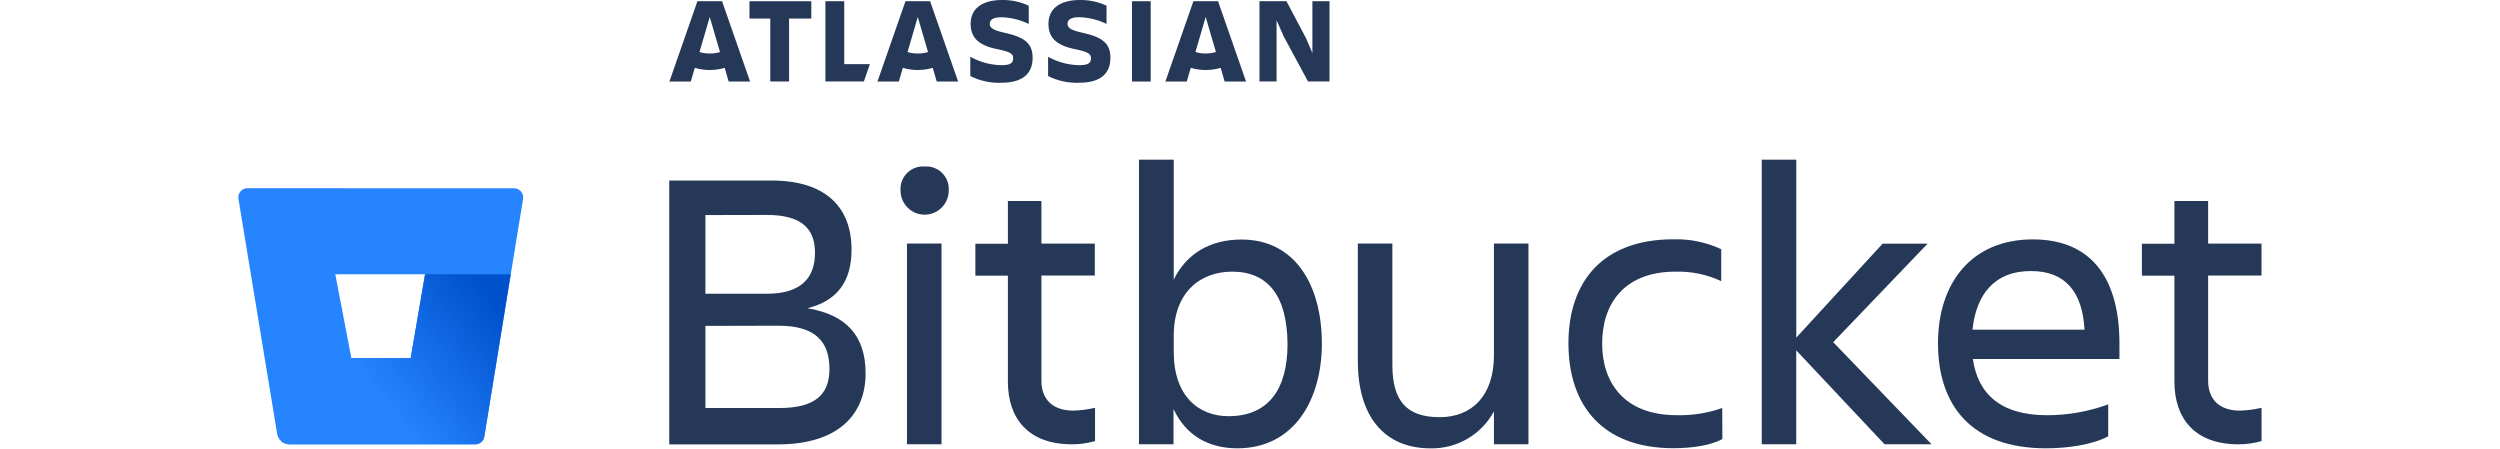
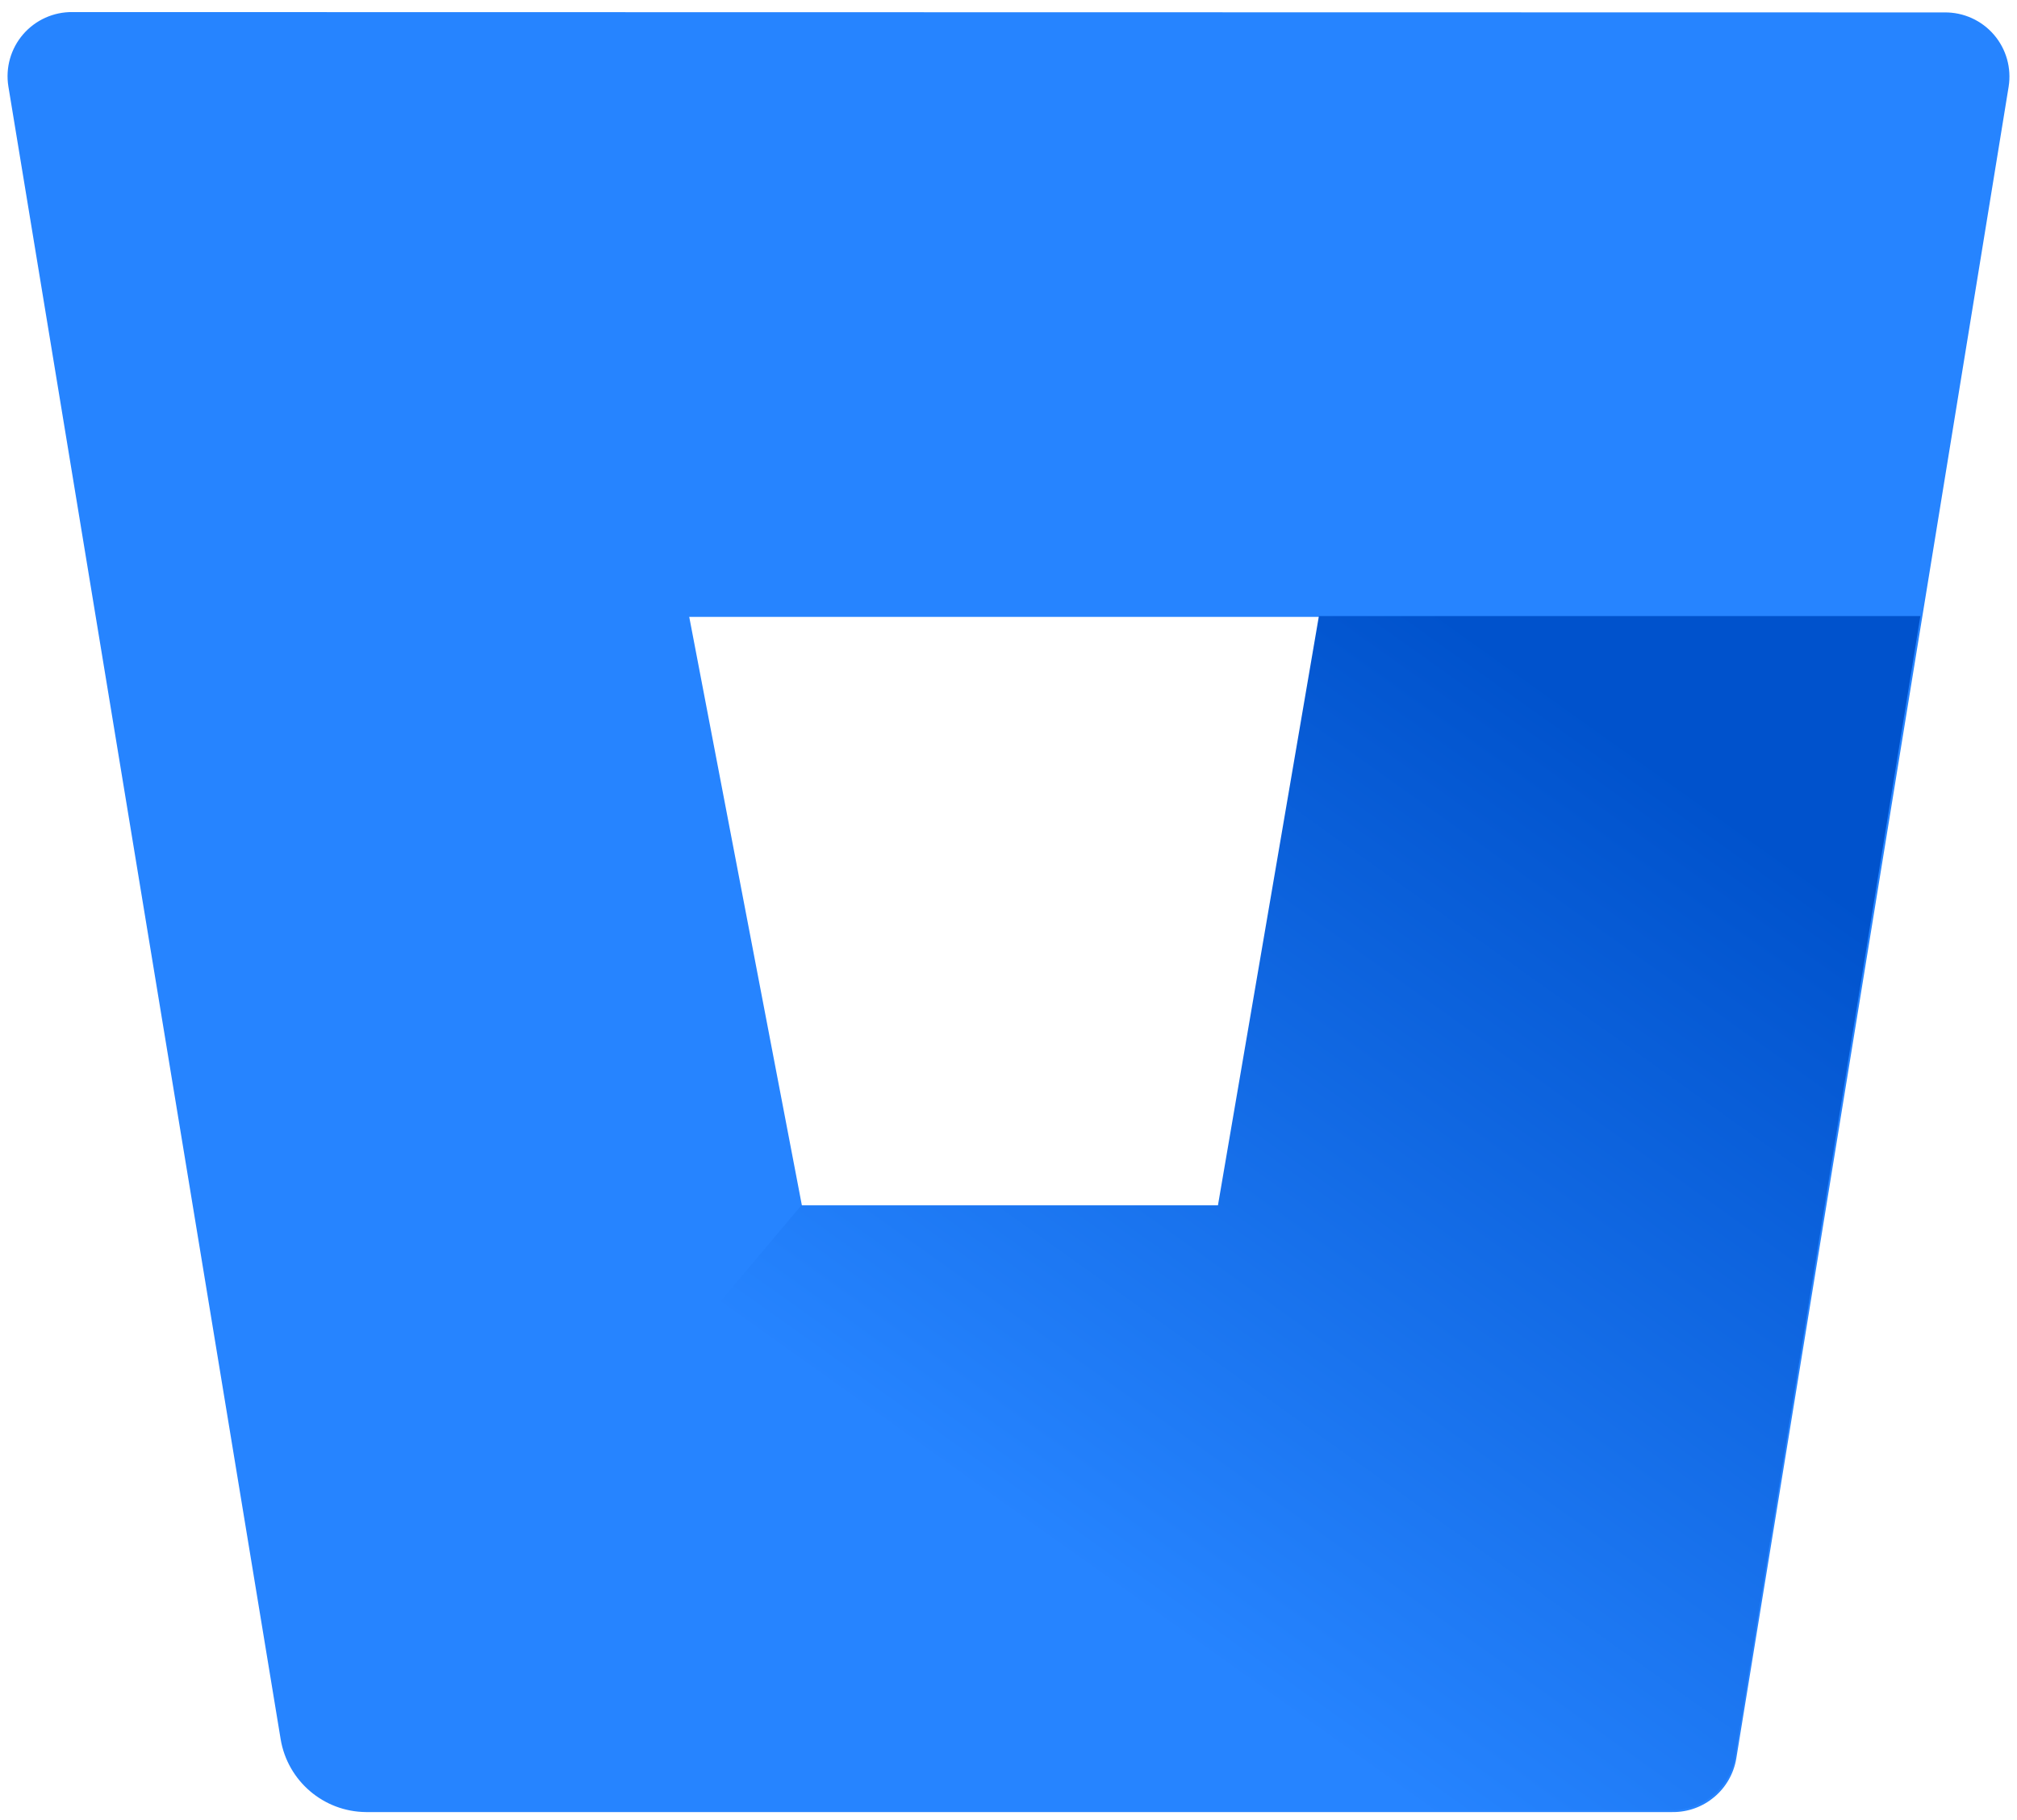
- <svg xmlns="http://www.w3.org/2000/svg" class="header__svg-logo header__svg-logo" viewBox="0 0 443.43 98.26" width="195.18" height="35">
-   <defs>
-     <style>
-     .logo__text__fill{fill:#253858;}
-     .header__svg-logo__icon--path--3{fill:#2684ff;}
-     .header__svg-logo__icon--path--4{fill:url(#logo-gradient);}
-     </style>
-     <linearGradient id="logo-gradient" x1="64.01" y1="65.26" x2="32.99" y2="89.48" gradientUnits="userSpaceOnUse">
-       <stop offset="0.18" stop-color="#0052cc" />
-       <stop offset="1" stop-color="#2684ff" />
-     </linearGradient>
-   </defs>
-   <g class="header__svg-logo__icon">
-     <path class="header__svg-logo__icon--path--3" d="M2,41.25a2,2,0,0,0-2,2.32L8.49,95.11a2.72,2.72,0,0,0,2.66,2.27H51.88a2,2,0,0,0,2-1.68l8.51-52.11a2,2,0,0,0-2-2.32ZM37.75,78.5h-13L21.23,60.12H40.9Z" />
-     <path class="header__svg-logo__icon--path--4" d="M59.67,60.12H40.9L37.75,78.5h-13L9.4,96.73a2.71,2.71,0,0,0,1.75.66H51.89a2,2,0,0,0,2-1.68Z" />
-   </g>
-   <g class="header__svg-logo__atlassian svg-hide-on-stuck">
-     <path class="logo__text__fill" d="M160.49,5.22c0,2.6,1.21,4.66,5.92,5.57,2.81.59,3.4,1,3.4,2s-.59,1.5-2.57,1.5a14.51,14.51,0,0,1-6.83-1.85v4.23a14,14,0,0,0,6.78,1.47c4.93,0,6.88-2.2,6.88-5.46m0,0c0-3.08-1.63-4.53-6.24-5.52-2.54-.56-3.16-1.12-3.16-1.93,0-1,.91-1.45,2.6-1.45a14.63,14.63,0,0,1,5.95,1.47v-4A13.44,13.44,0,0,0,167.39,0c-4.55,0-6.91,2-6.91,5.22" />
-     <polygon class="logo__text__fill" points="223.79 0.27 223.79 17.86 227.54 17.86 227.54 4.45 229.12 8.01 234.43 17.86 239.14 17.86 239.14 0.27 235.39 0.27 235.39 11.62 233.97 8.33 229.71 0.27 223.79 0.27" />
-     <rect class="logo__text__fill" x="195.85" y="0.27" width="4.1" height="17.6" />
-     <path class="logo__text__fill" d="M191.12,12.67c0-3.08-1.63-4.53-6.24-5.52-2.54-.56-3.16-1.12-3.16-1.93,0-1,.91-1.45,2.6-1.45a14.63,14.63,0,0,1,5.95,1.47v-4A13.44,13.44,0,0,0,184.45,0c-4.55,0-6.91,2-6.91,5.22,0,2.6,1.21,4.66,5.92,5.57,2.81.59,3.4,1,3.4,2s-.59,1.5-2.57,1.5a14.51,14.51,0,0,1-6.83-1.85v4.23a14,14,0,0,0,6.78,1.47c4.93,0,6.88-2.2,6.88-5.46" />
-     <polygon class="logo__text__fill" points="128.65 0.27 128.65 17.86 137.08 17.86 138.4 14.06 132.78 14.06 132.78 0.27 128.65 0.27" />
-     <polygon class="logo__text__fill" points="112.01 0.27 112.01 4.07 116.57 4.07 116.57 17.86 120.69 17.86 120.69 4.07 125.56 4.07 125.56 0.27 112.01 0.27" />
-     <path class="logo__text__fill" d="M106,.27h-5.4l-6.14,17.6h4.69l.87-3a11.65,11.65,0,0,0,6.56,0l.87,3h4.69Zm-2.7,11.46a8,8,0,0,1-2.25-.32l2.25-7.68,2.25,7.68A8,8,0,0,1,103.33,11.73Z" />
-     <path class="logo__text__fill" d="M151.6.27h-5.4l-6.14,17.6h4.69l.87-3a11.65,11.65,0,0,0,6.56,0l.87,3h4.69Zm-2.7,11.46a8,8,0,0,1-2.25-.32l2.25-7.68,2.25,7.68A8,8,0,0,1,148.89,11.73Z" />
-     <path class="logo__text__fill" d="M214.71.27h-5.4l-6.14,17.6h4.69l.87-3a11.65,11.65,0,0,0,6.56,0l.87,3h4.69ZM212,11.73a8,8,0,0,1-2.25-.32L212,3.72l2.25,7.68A8,8,0,0,1,212,11.73Z" />
-   </g>
-   <g class="header__svg-logo__text">
-     <path class="logo__text__fill" d="M116.87,39.57c11.79,0,17.51,5.81,17.51,15.14,0,7-3.17,11.26-9.68,12.85,8.54,1.41,12.76,6.07,12.76,14.26,0,9.24-6.25,15.58-19.18,15.58H94.43V39.57Zm-14.52,7.57V64.38h13.46c7.48,0,10.56-3.43,10.56-9s-3.34-8.27-10.56-8.27Zm0,24.29v18h16.19c7.57,0,11-2.73,11-8.54,0-6.16-3.26-9.5-11.17-9.5Z" />
-     <path class="logo__text__fill" d="M150.4,36.49a4.94,4.94,0,0,1,5.28,5.28,5.28,5.28,0,0,1-10.56,0A4.94,4.94,0,0,1,150.4,36.49Zm-3.87,16.89h7.57v44h-7.57Z" />
-     <path class="logo__text__fill" d="M183,90a24,24,0,0,0,4.75-.62v7.3a18.19,18.19,0,0,1-5.1.7c-9.42,0-14-5.54-14-13.73V60.42h-7.13v-7h7.13V44.06H176v9.33h11.7v7H176V83.48C176,87.35,178.29,90,183,90Z" />
-     <path class="logo__text__fill" d="M218.95,98.26c-6.42,0-11.35-2.9-14-8.62v7.74h-7.57V35H205V61.3c2.82-5.81,8.1-8.8,14.87-8.8,11.7,0,17.6,9.94,17.6,22.88C237.43,87.79,231.27,98.26,218.95,98.26ZM217.8,59.54C211,59.54,205,63.86,205,73.62v3.52c0,9.77,5.54,14.08,12,14.08,8.54,0,12.94-5.63,12.94-15.84C229.86,64.82,225.64,59.54,217.8,59.54Z" />
-     <path class="logo__text__fill" d="M245.35,53.38h7.57V80c0,7.92,3.17,11.44,10.38,11.44,7,0,11.88-4.66,11.88-13.55V53.38h7.57v44h-7.57V90.17a15.43,15.43,0,0,1-13.9,8.1c-10.12,0-15.93-7-15.93-19.1Z" />
-     <path class="logo__text__fill" d="M325.25,96.24c-2.64,1.41-6.69,2-10.74,2-15.66,0-23-9.5-23-23,0-13.29,7.3-22.79,23-22.79A23.26,23.26,0,0,1,325,54.62v7A22.18,22.18,0,0,0,315,59.54c-11.44,0-16.1,7.22-16.1,15.75S303.69,91,315.22,91a27.8,27.8,0,0,0,10-1.58Z" />
-     <path class="logo__text__fill" d="M333.88,97.38V35h7.57V74l18.92-20.59h9.86L349.54,75,371.1,97.38H360.8L341.44,76.79V97.38Z" />
-     <path class="logo__text__fill" d="M396.18,98.26c-16.46,0-23.67-9.5-23.67-23,0-13.29,7.39-22.79,20.77-22.79,13.55,0,19,9.42,19,22.79v3.43H380.16c1.06,7.48,5.9,12.32,16.28,12.32a39,39,0,0,0,13.38-2.38v7C406.21,97.56,400.67,98.26,396.18,98.26Zm-16.1-26h24.55c-.44-8.18-4.14-12.85-11.7-12.85C384.91,59.37,380.87,64.56,380.08,72.22Z" />
-     <path class="logo__text__fill" d="M438.68,90a24,24,0,0,0,4.75-.62v7.3a18.19,18.19,0,0,1-5.1.7c-9.42,0-14-5.54-14-13.73V60.42h-7.13v-7h7.13V44.06h7.39v9.33h11.7v7h-11.7V83.48C431.73,87.35,434,90,438.68,90Z" />
+ <svg xmlns="http://www.w3.org/2000/svg" height="2256" preserveAspectRatio="xMidYMid" width="2500" viewBox="-0.966 -0.582 257.933 230.832">
+   <linearGradient id="a" x1="108.633%" x2="46.927%" y1="13.818%" y2="78.776%">
+     <stop offset=".18" stop-color="#0052cc" />
+     <stop offset="1" stop-color="#2684ff" />
+   </linearGradient>
+   <g fill="none">
+     <path d="M101.272 152.561h53.449l12.901-75.32H87.06z" />
+     <path d="M8.308 0A8.202 8.202 0 0 0 .106 9.516l34.819 211.373a11.155 11.155 0 0 0 10.909 9.31h167.04a8.202 8.202 0 0 0 8.201-6.89l34.82-213.752a8.202 8.202 0 0 0-8.203-9.514zm146.616 152.768h-53.315l-14.436-75.42h80.67z" fill="#2684ff" />
+     <path d="M244.61 77.242h-76.916l-12.909 75.36h-53.272l-62.902 74.663a11.105 11.105 0 0 0 7.171 2.704H212.73a8.196 8.196 0 0 0 8.196-6.884z" fill="url(#a)" />
  </g>
</svg>
